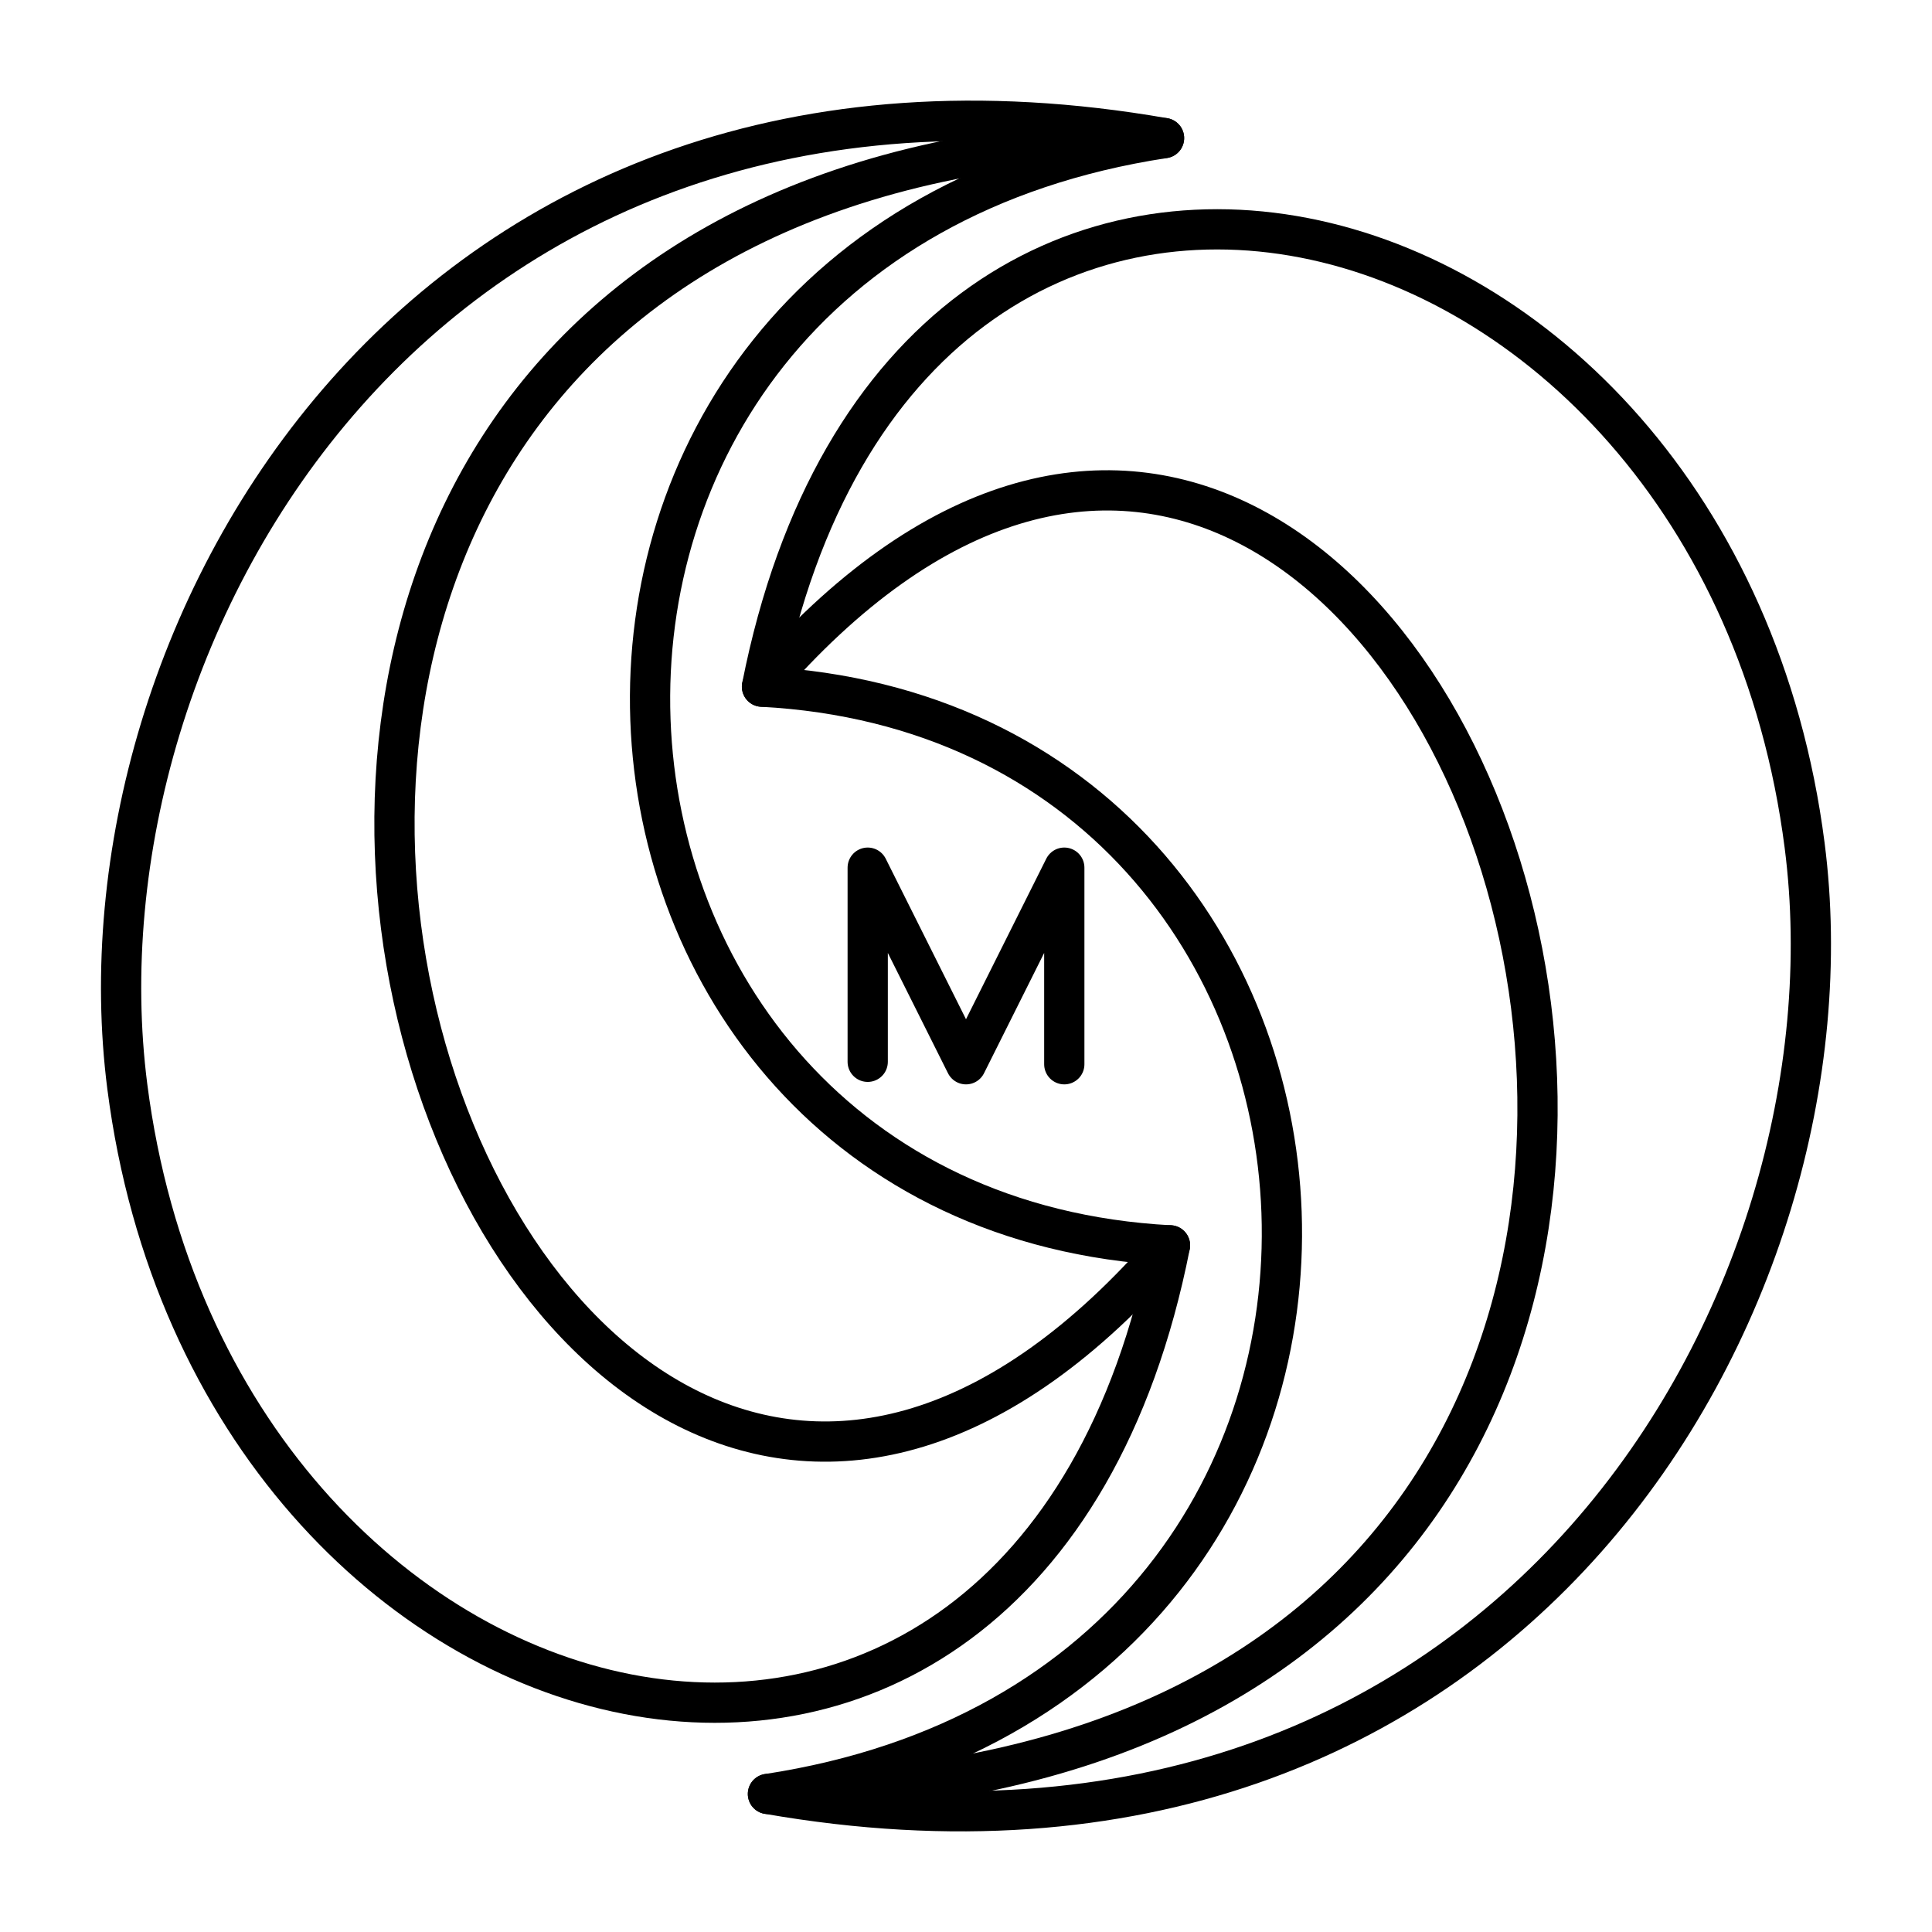
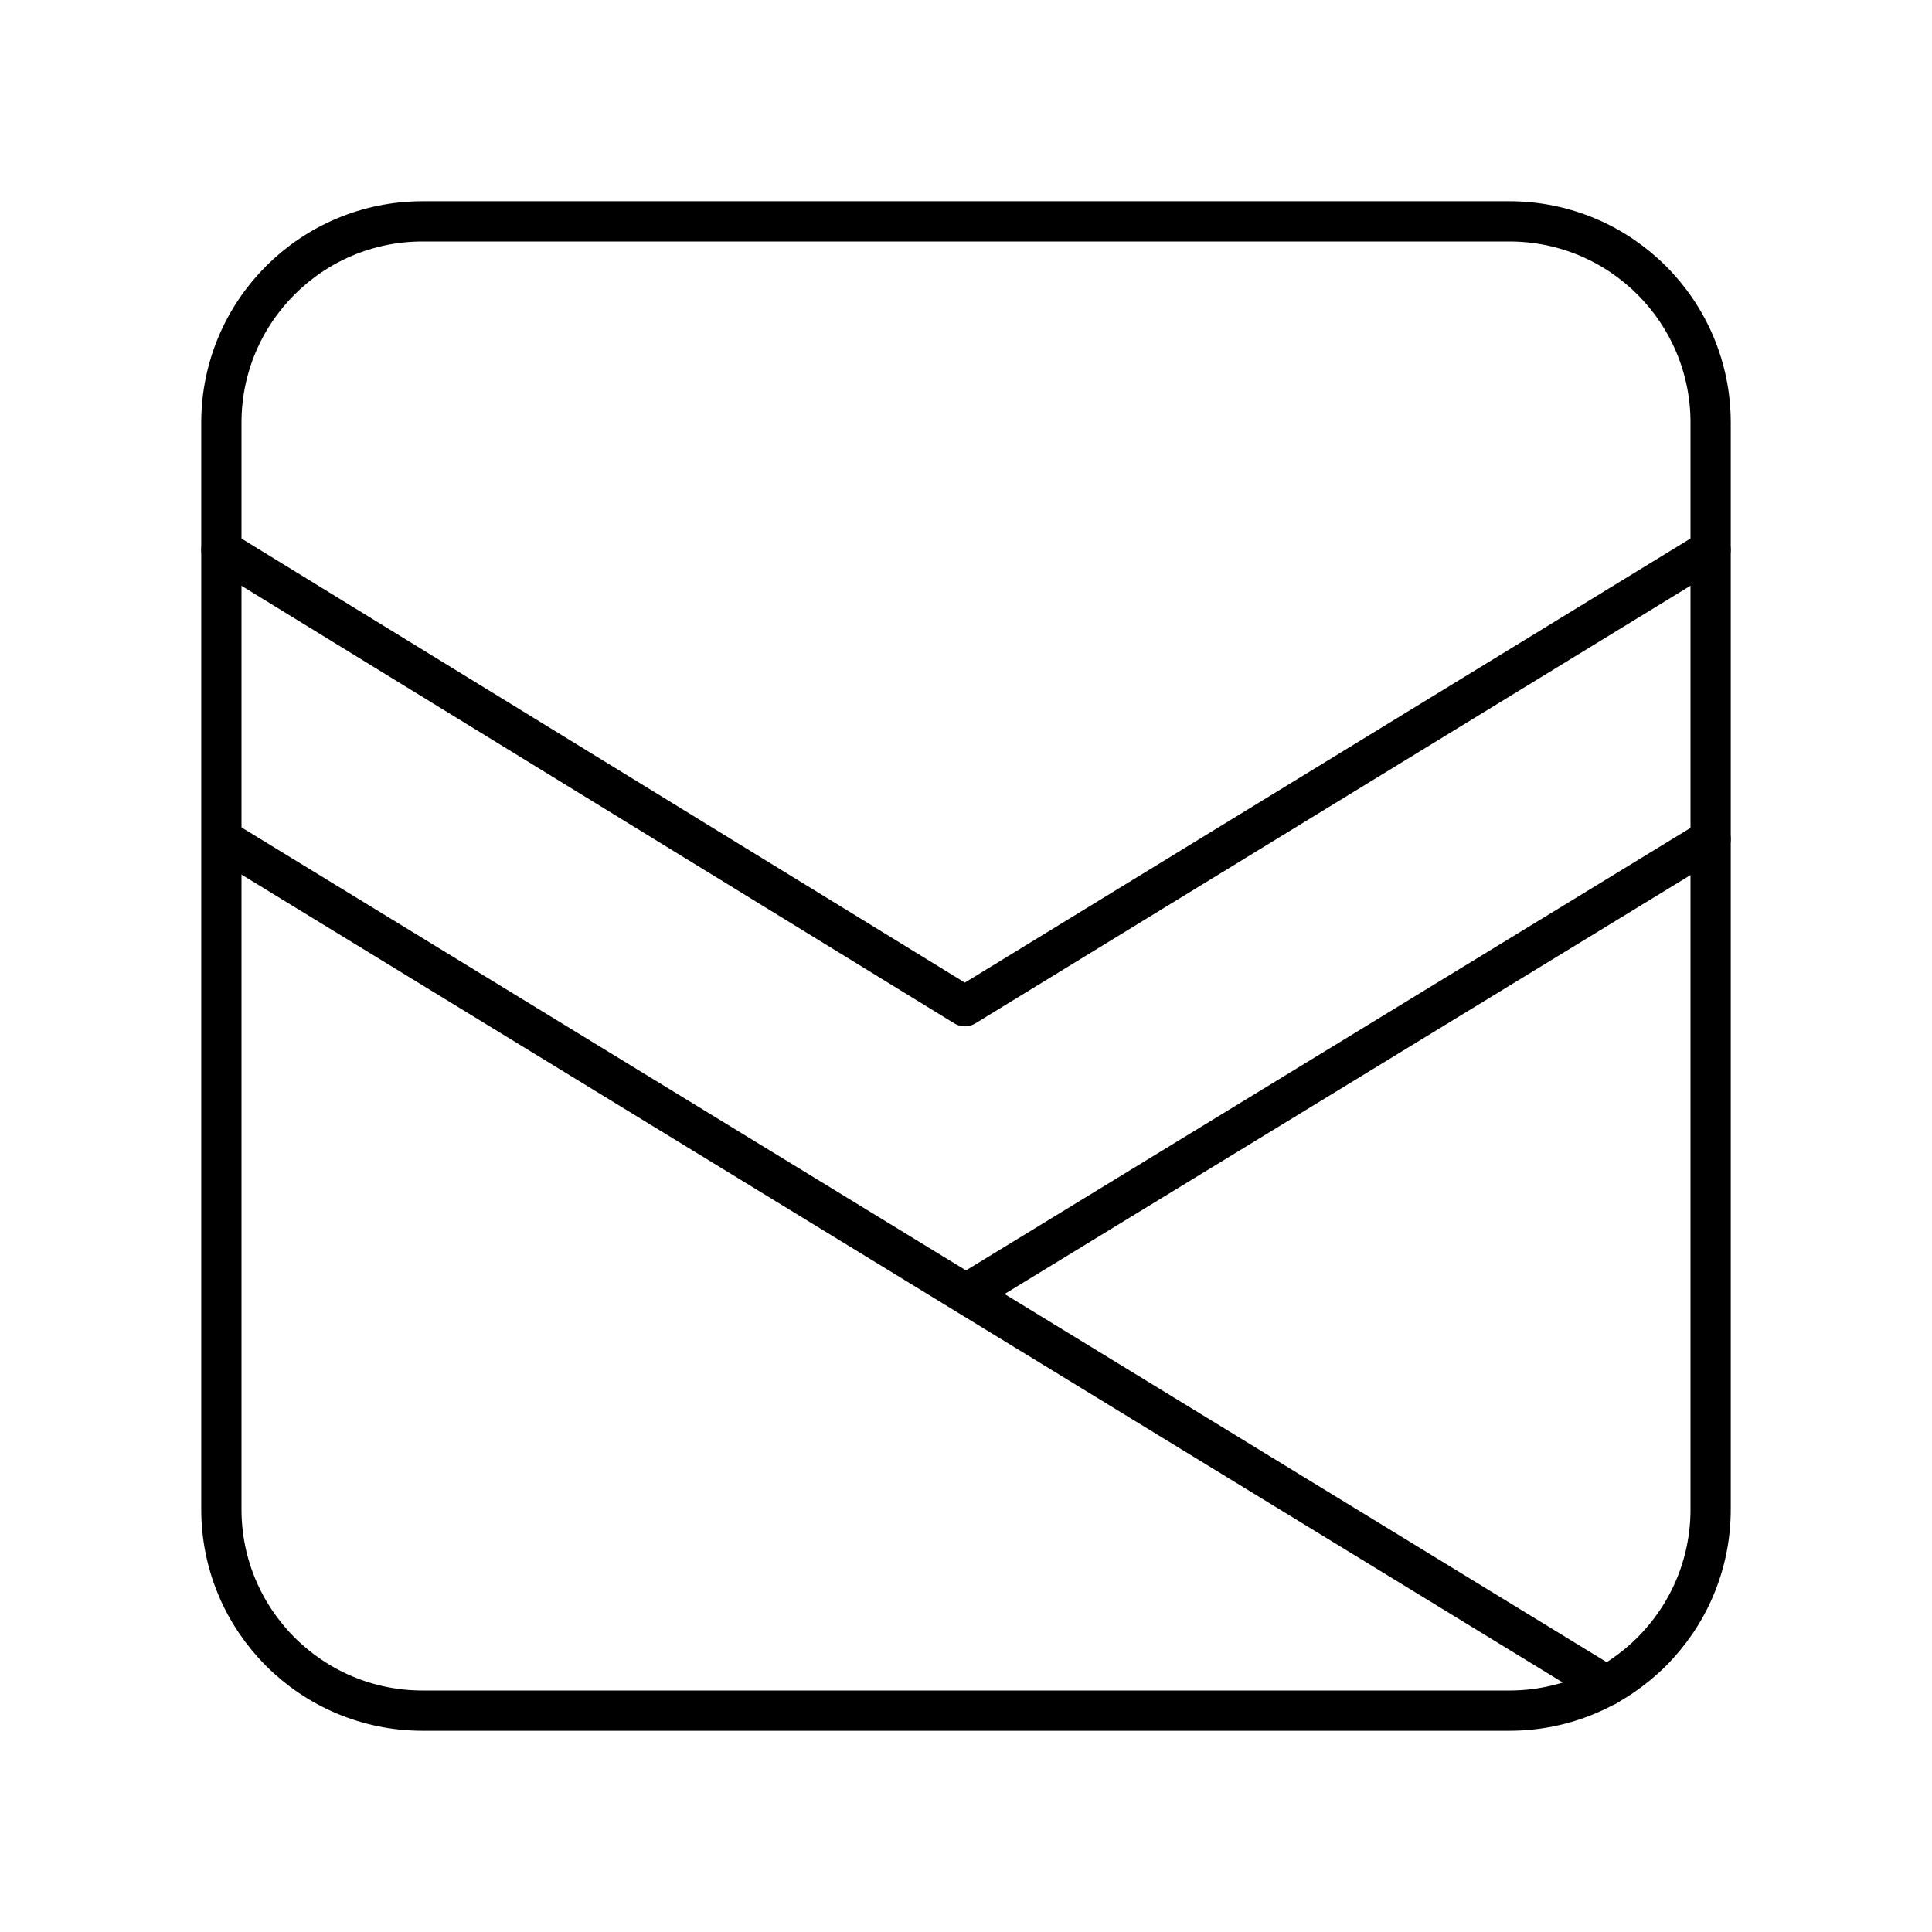
<svg xmlns="http://www.w3.org/2000/svg" id="b" viewBox="0 0 48 48">
  <defs>
    <style>.c{fill:none;stroke:#000;stroke-linecap:round;stroke-linejoin:round;}</style>
  </defs>
-   <path class="c" d="m28.92,3.43C10.508.217,1.712,15.697,3.163,26.996c2.18,16.974,22.342,21.967,25.905,3.945-16.341-.874-18.032-24.781-.148-27.509v-.002Z" />
-   <path class="c" d="m28.92,3.43c-32.874.453-16.924,47.309.148,27.509" />
-   <path class="c" d="m19.08,44.57c18.411,3.213,27.208-12.267,25.756-23.564-2.18-16.975-22.342-21.969-25.905-3.946,16.341.874,18.033,24.781.148,27.51h0v.001Z" />
-   <path class="c" d="m19.08,44.57c32.874-.454,16.924-47.31-.148-27.51" />
-   <path class="c" d="m21.558,26.38v-4.823l2.442,4.884,2.442-4.884v4.884" />
+   <rect class="c" x="5.5" y="5.5" width="37" height="37" rx="5" ry="5" />
+   <path class="c" d="m42.499,13.66l-18.528,11.339L5.5,13.66m.116,7.248l34.303,20.975m2.581-21.033l-18.471,11.281" />
</svg>
